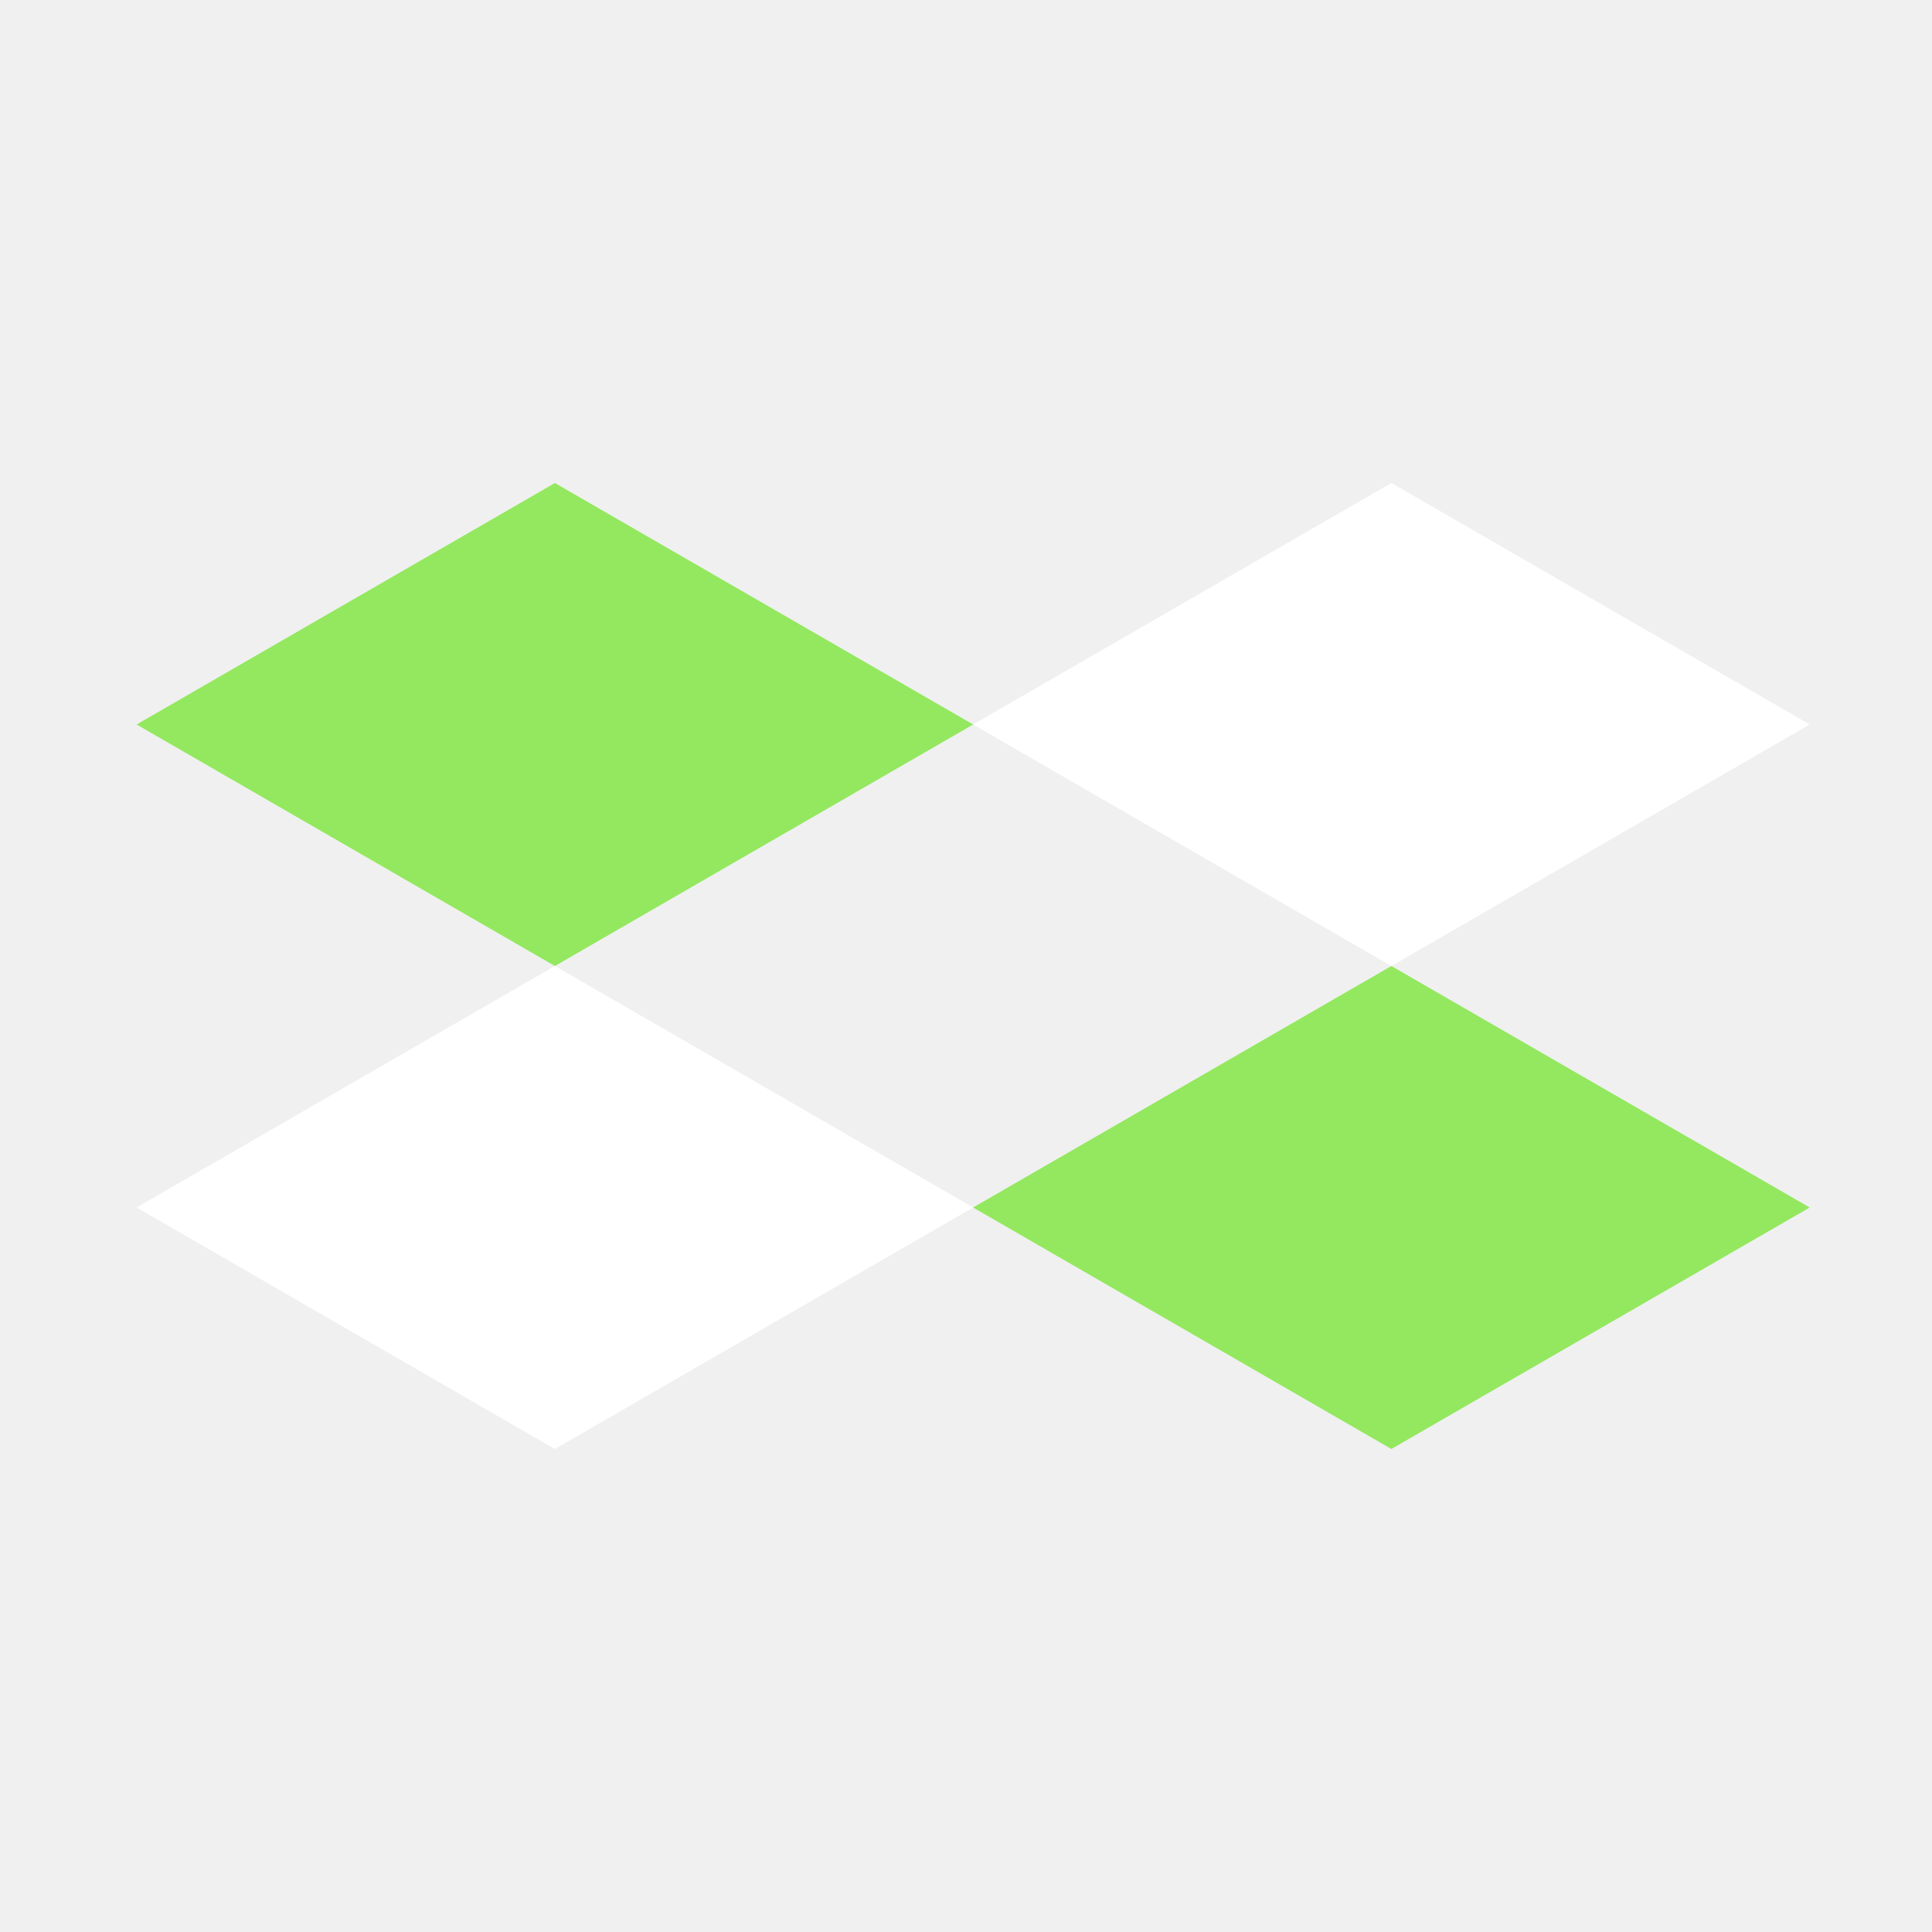
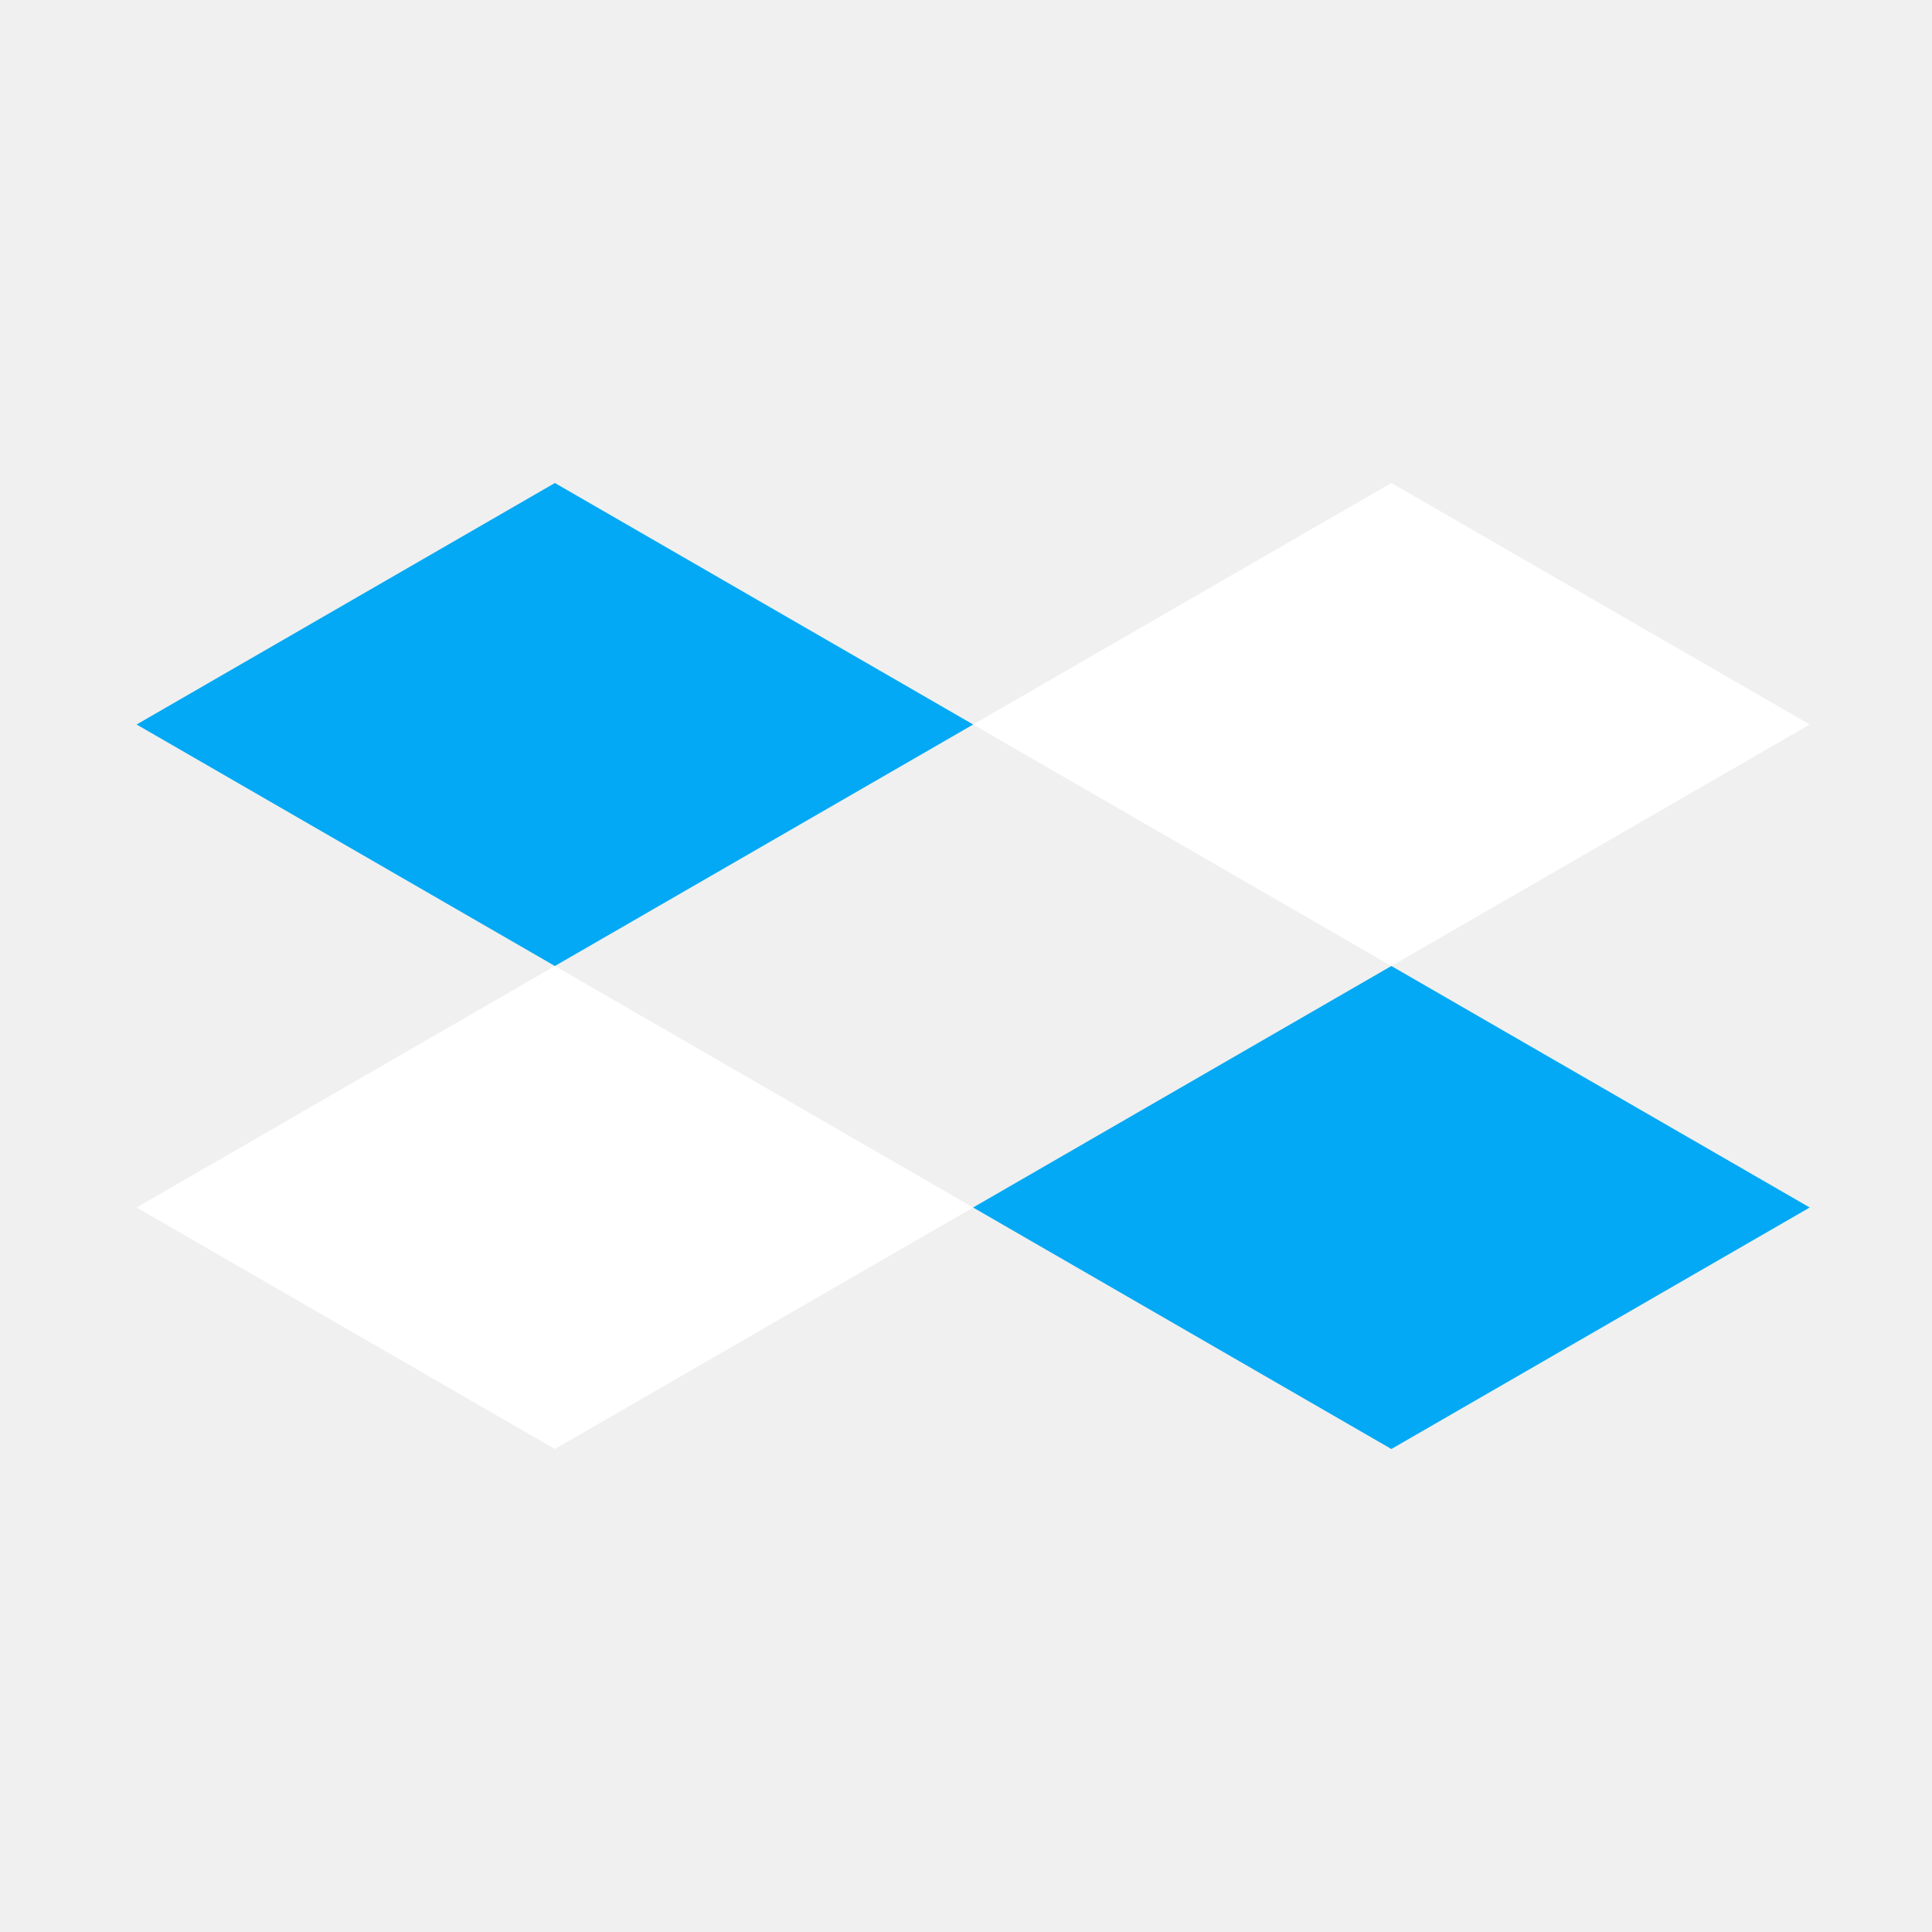
<svg xmlns="http://www.w3.org/2000/svg" width="24" height="24" viewBox="0 0 24 24" fill="none">
  <g clip-path="url(#clip0_27564_7275)">
-     <mask id="a" style="mask-type:luminance" maskUnits="userSpaceOnUse" x="0" y="0" width="24" height="24">
+     <mask id="a" style="mask-type:luminance" maskUnits="userSpaceOnUse" x="0" y="0" width="24" height="24" fill="#000000">
      <path d="M24 0H0v24h24V0z" fill="#fff" />
    </mask>
    <g mask="url(#a)">
-       <path d="M6.893 12l5.196-3-5.196-3-5.196 3 5.196 3z" fill="#93E85F" />
+       <path d="M6.893 12l5.196-3-5.196-3-5.196 3 5.196 3z" fill="#03a9f4" />
      <path d="M6.893 18l5.196-3-5.196-3-5.196 3 5.196 3z" fill="#fff" />
-       <path d="M17.284 18l5.197-3-5.197-3-5.196 3 5.196 3z" fill="#93E85F" />
+       <path d="M17.284 18l5.197-3-5.197-3-5.196 3 5.196 3z" fill="#03a9f4" />
      <path d="M17.284 12l5.197-3-5.197-3-5.196 3 5.196 3z" fill="#fff" />
    </g>
  </g>
-   <defs>
-     <clipPath id="clip0_27564_7275">
+   <defs fill="#000000">
+     <clipPath id="clip0_27564_7275" fill="#000000">
      <path fill="#fff" d="M0 0h24v24H0z" />
    </clipPath>
  </defs>
</svg>
